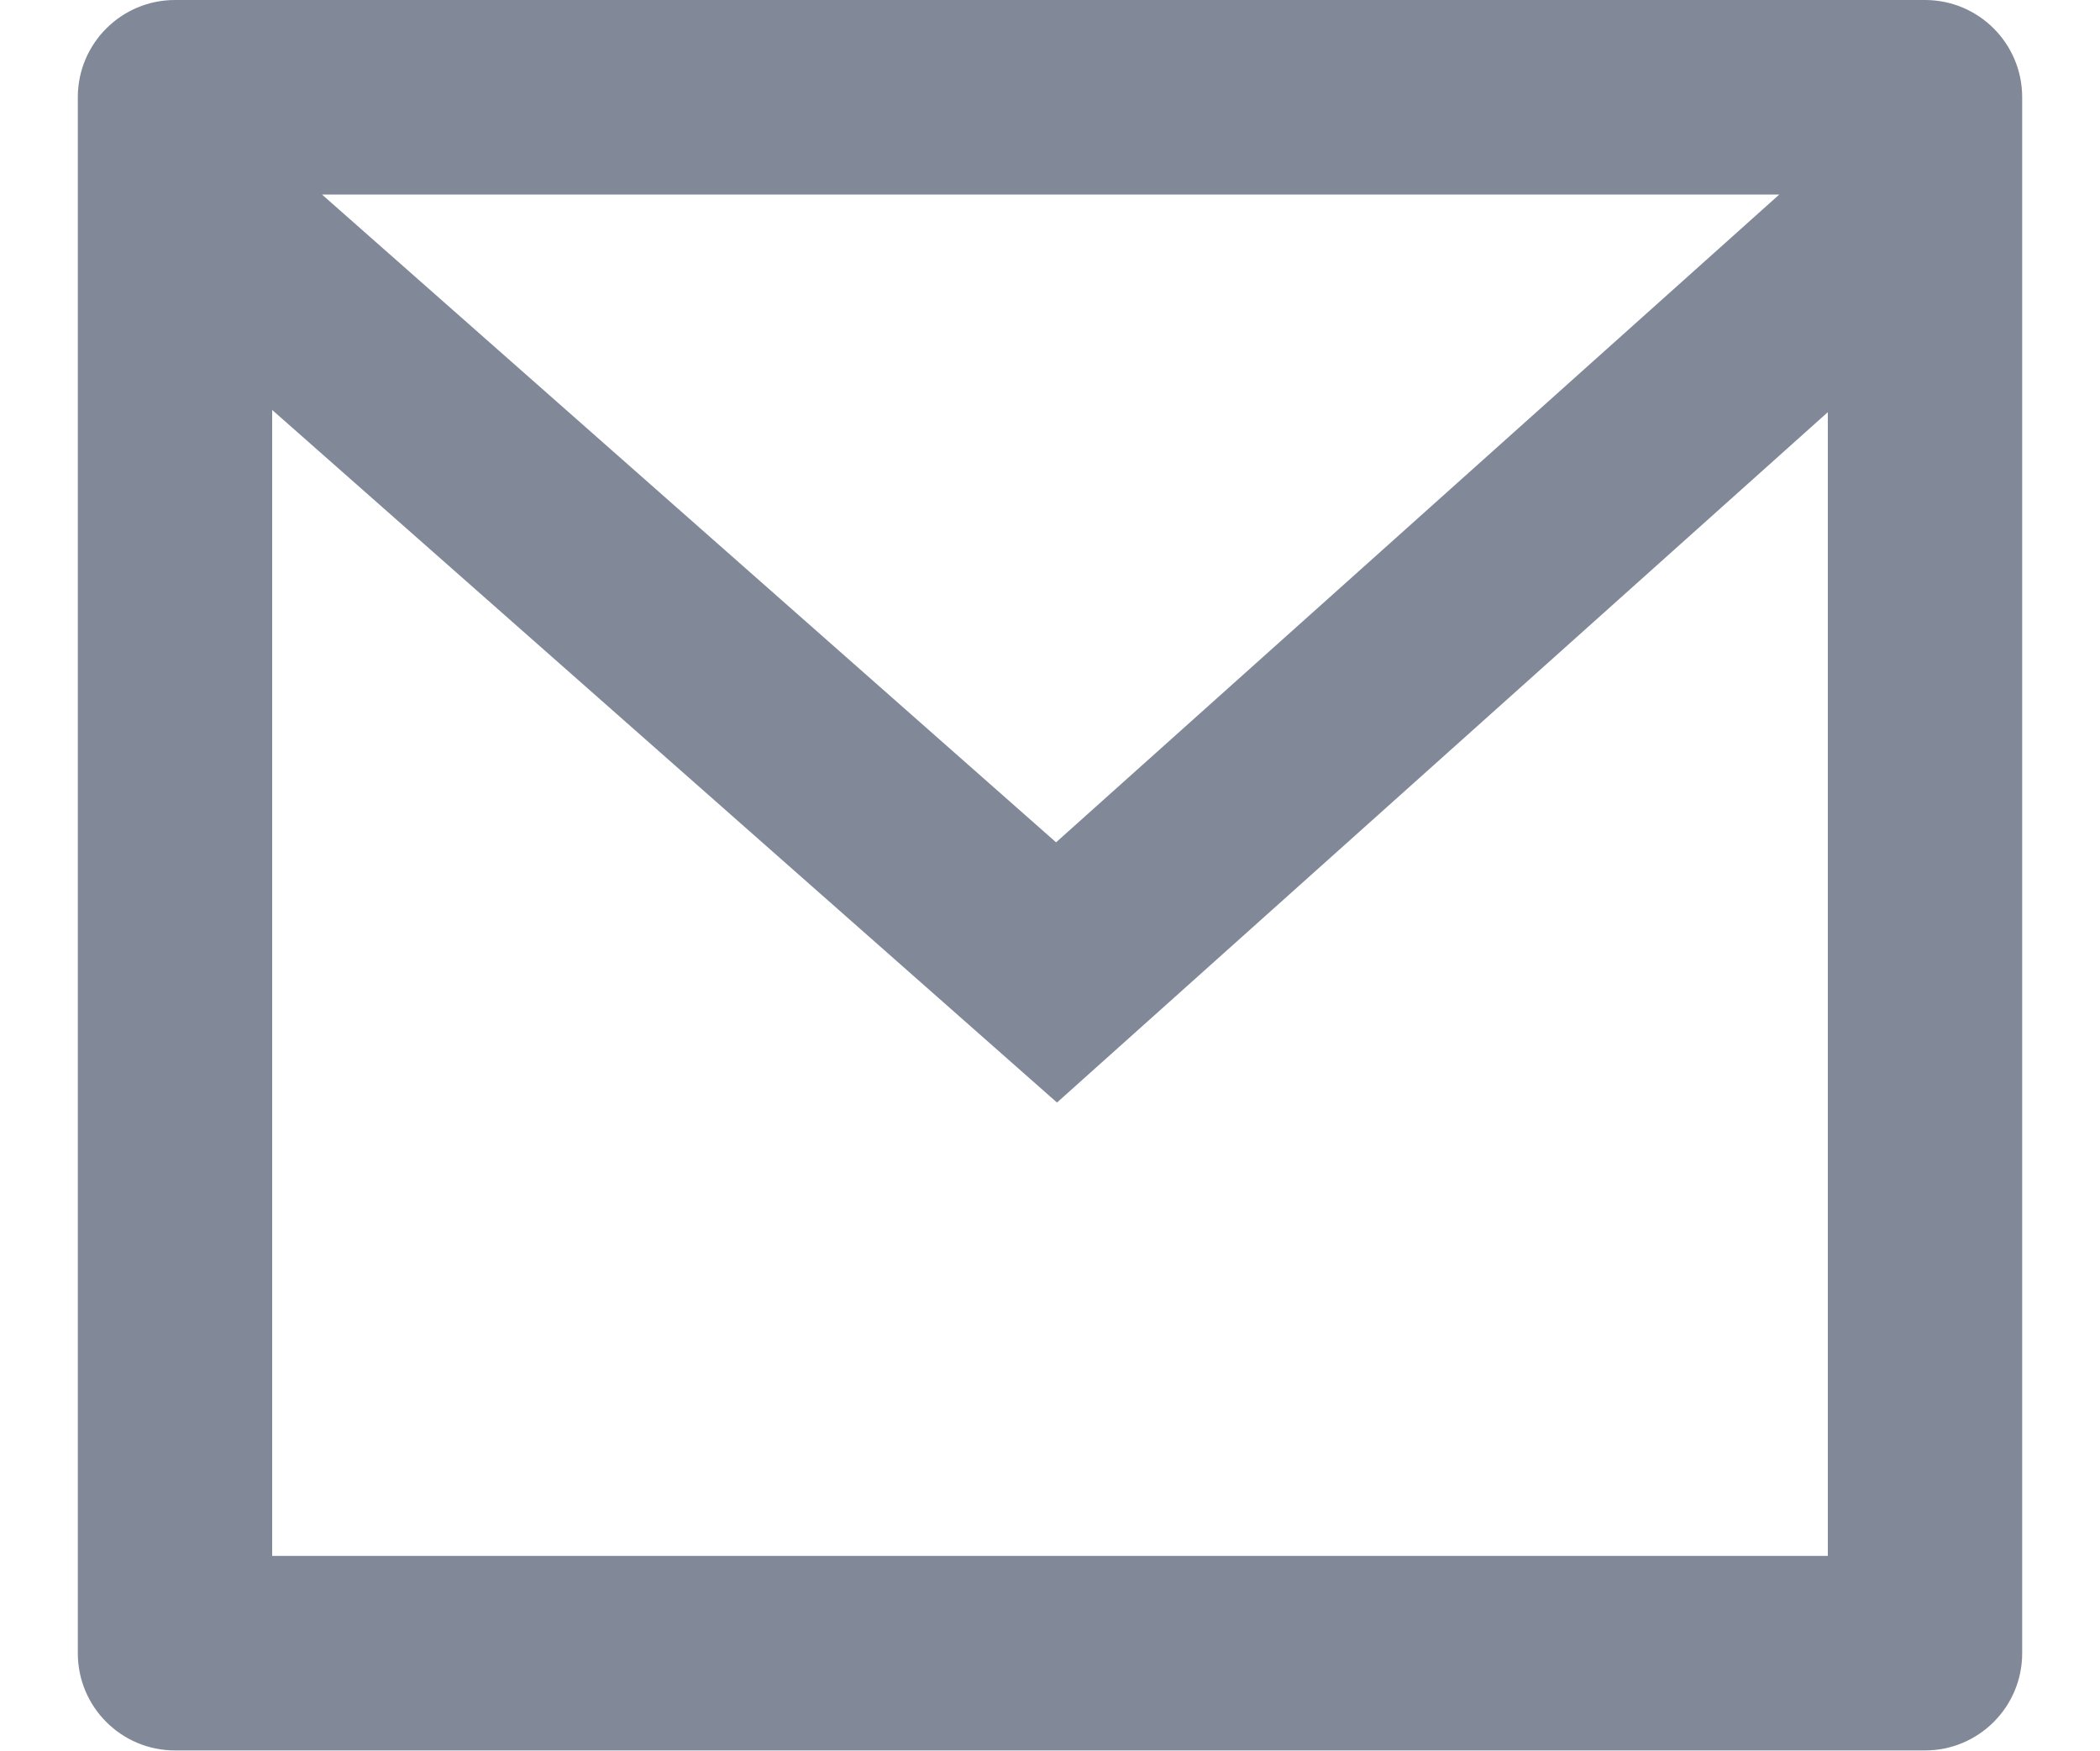
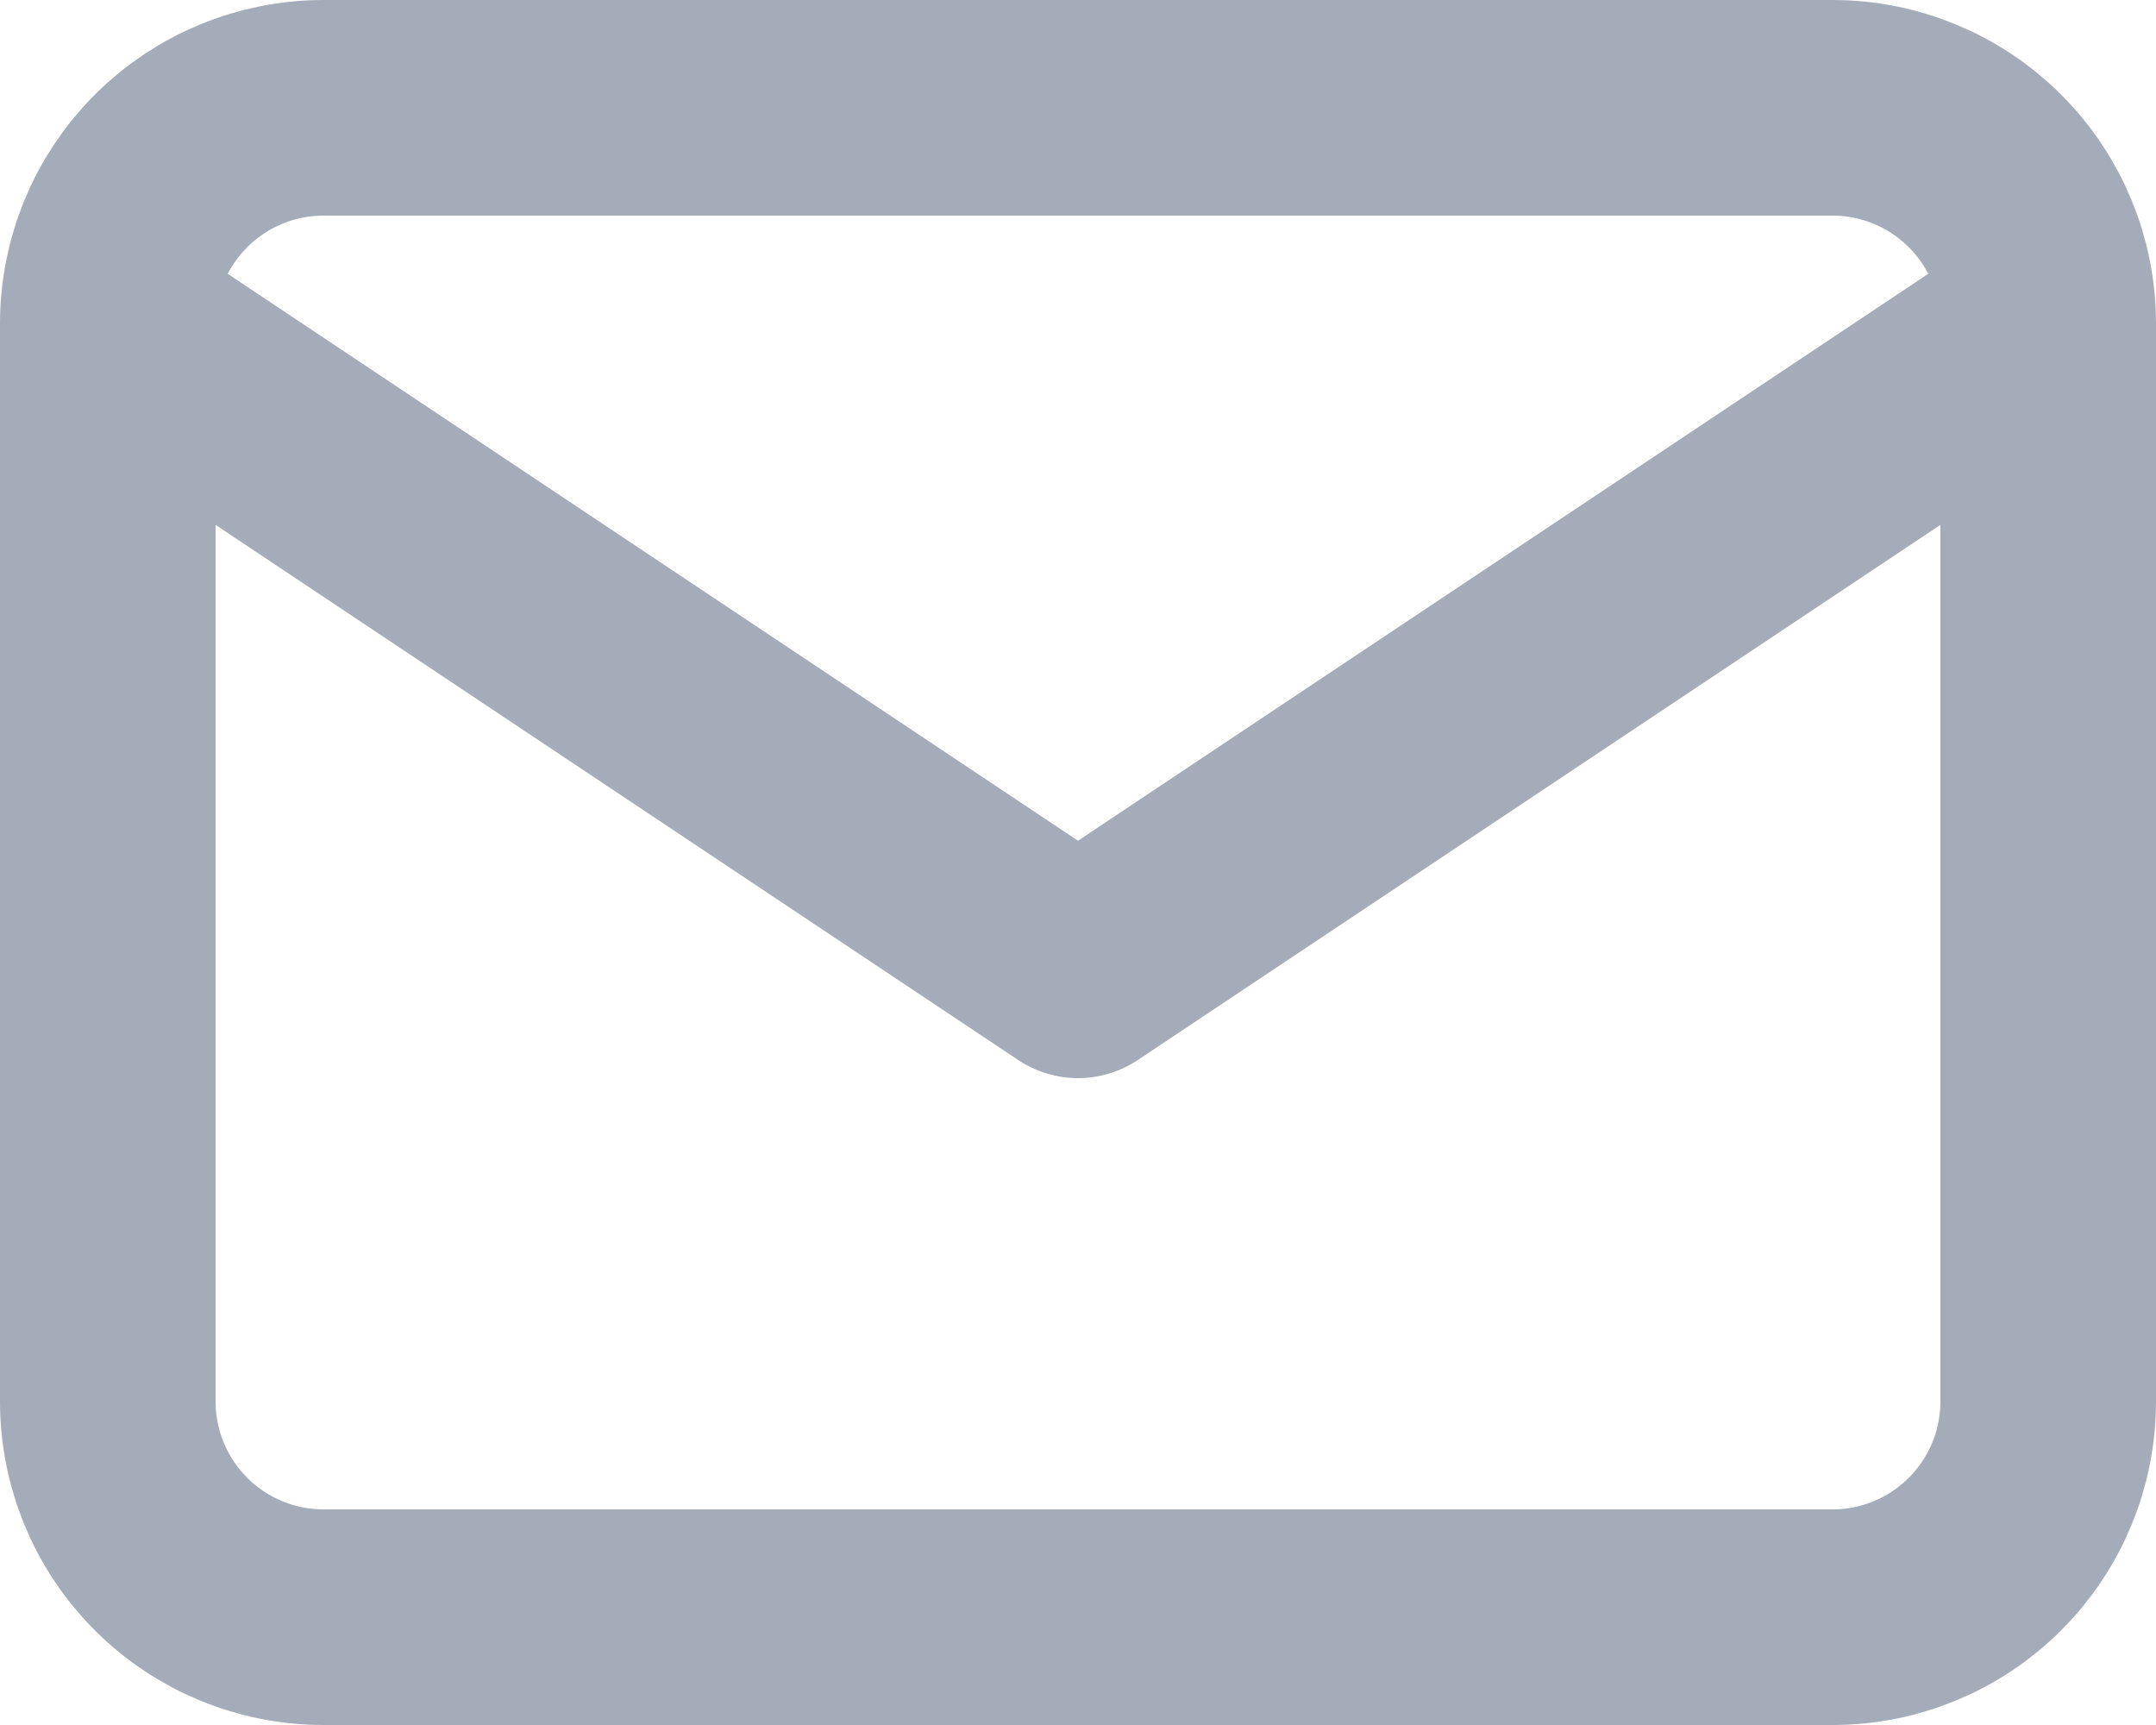
- <svg xmlns="http://www.w3.org/2000/svg" width="18" height="15" viewBox="0 0 18 15" fill="none">
-   <path d="M1.5 0H16.5C16.96 0 17.333 0.373 17.333 0.833V14.167C17.333 14.627 16.96 15 16.5 15H1.5C1.04 15 0.667 14.627 0.667 14.167V0.833C0.667 0.373 1.04 0 1.5 0ZM15.667 3.532L9.06 9.448L2.333 3.513V13.333H15.667V3.532ZM2.76 1.667L9.052 7.218L15.251 1.667H2.76Z" fill="#818898" />
+ <svg xmlns="http://www.w3.org/2000/svg" width="20" height="16" viewBox="0 0 20 16" fill="none">
+   <path d="M1 3C1 2.47 1.211 1.961 1.586 1.586C1.961 1.211 2.47 1 3 1H17C17.53 1 18.039 1.211 18.414 1.586C18.789 1.961 19 2.47 19 3M1 3V13C1 13.53 1.211 14.039 1.586 14.414C1.961 14.789 2.47 15 3 15H17C17.53 15 18.039 14.789 18.414 14.414C18.789 14.039 19 13.53 19 13V3M1 3L10 9L19 3" stroke="#A4ACB9" stroke-width="2" stroke-linecap="round" stroke-linejoin="round" />
</svg>
